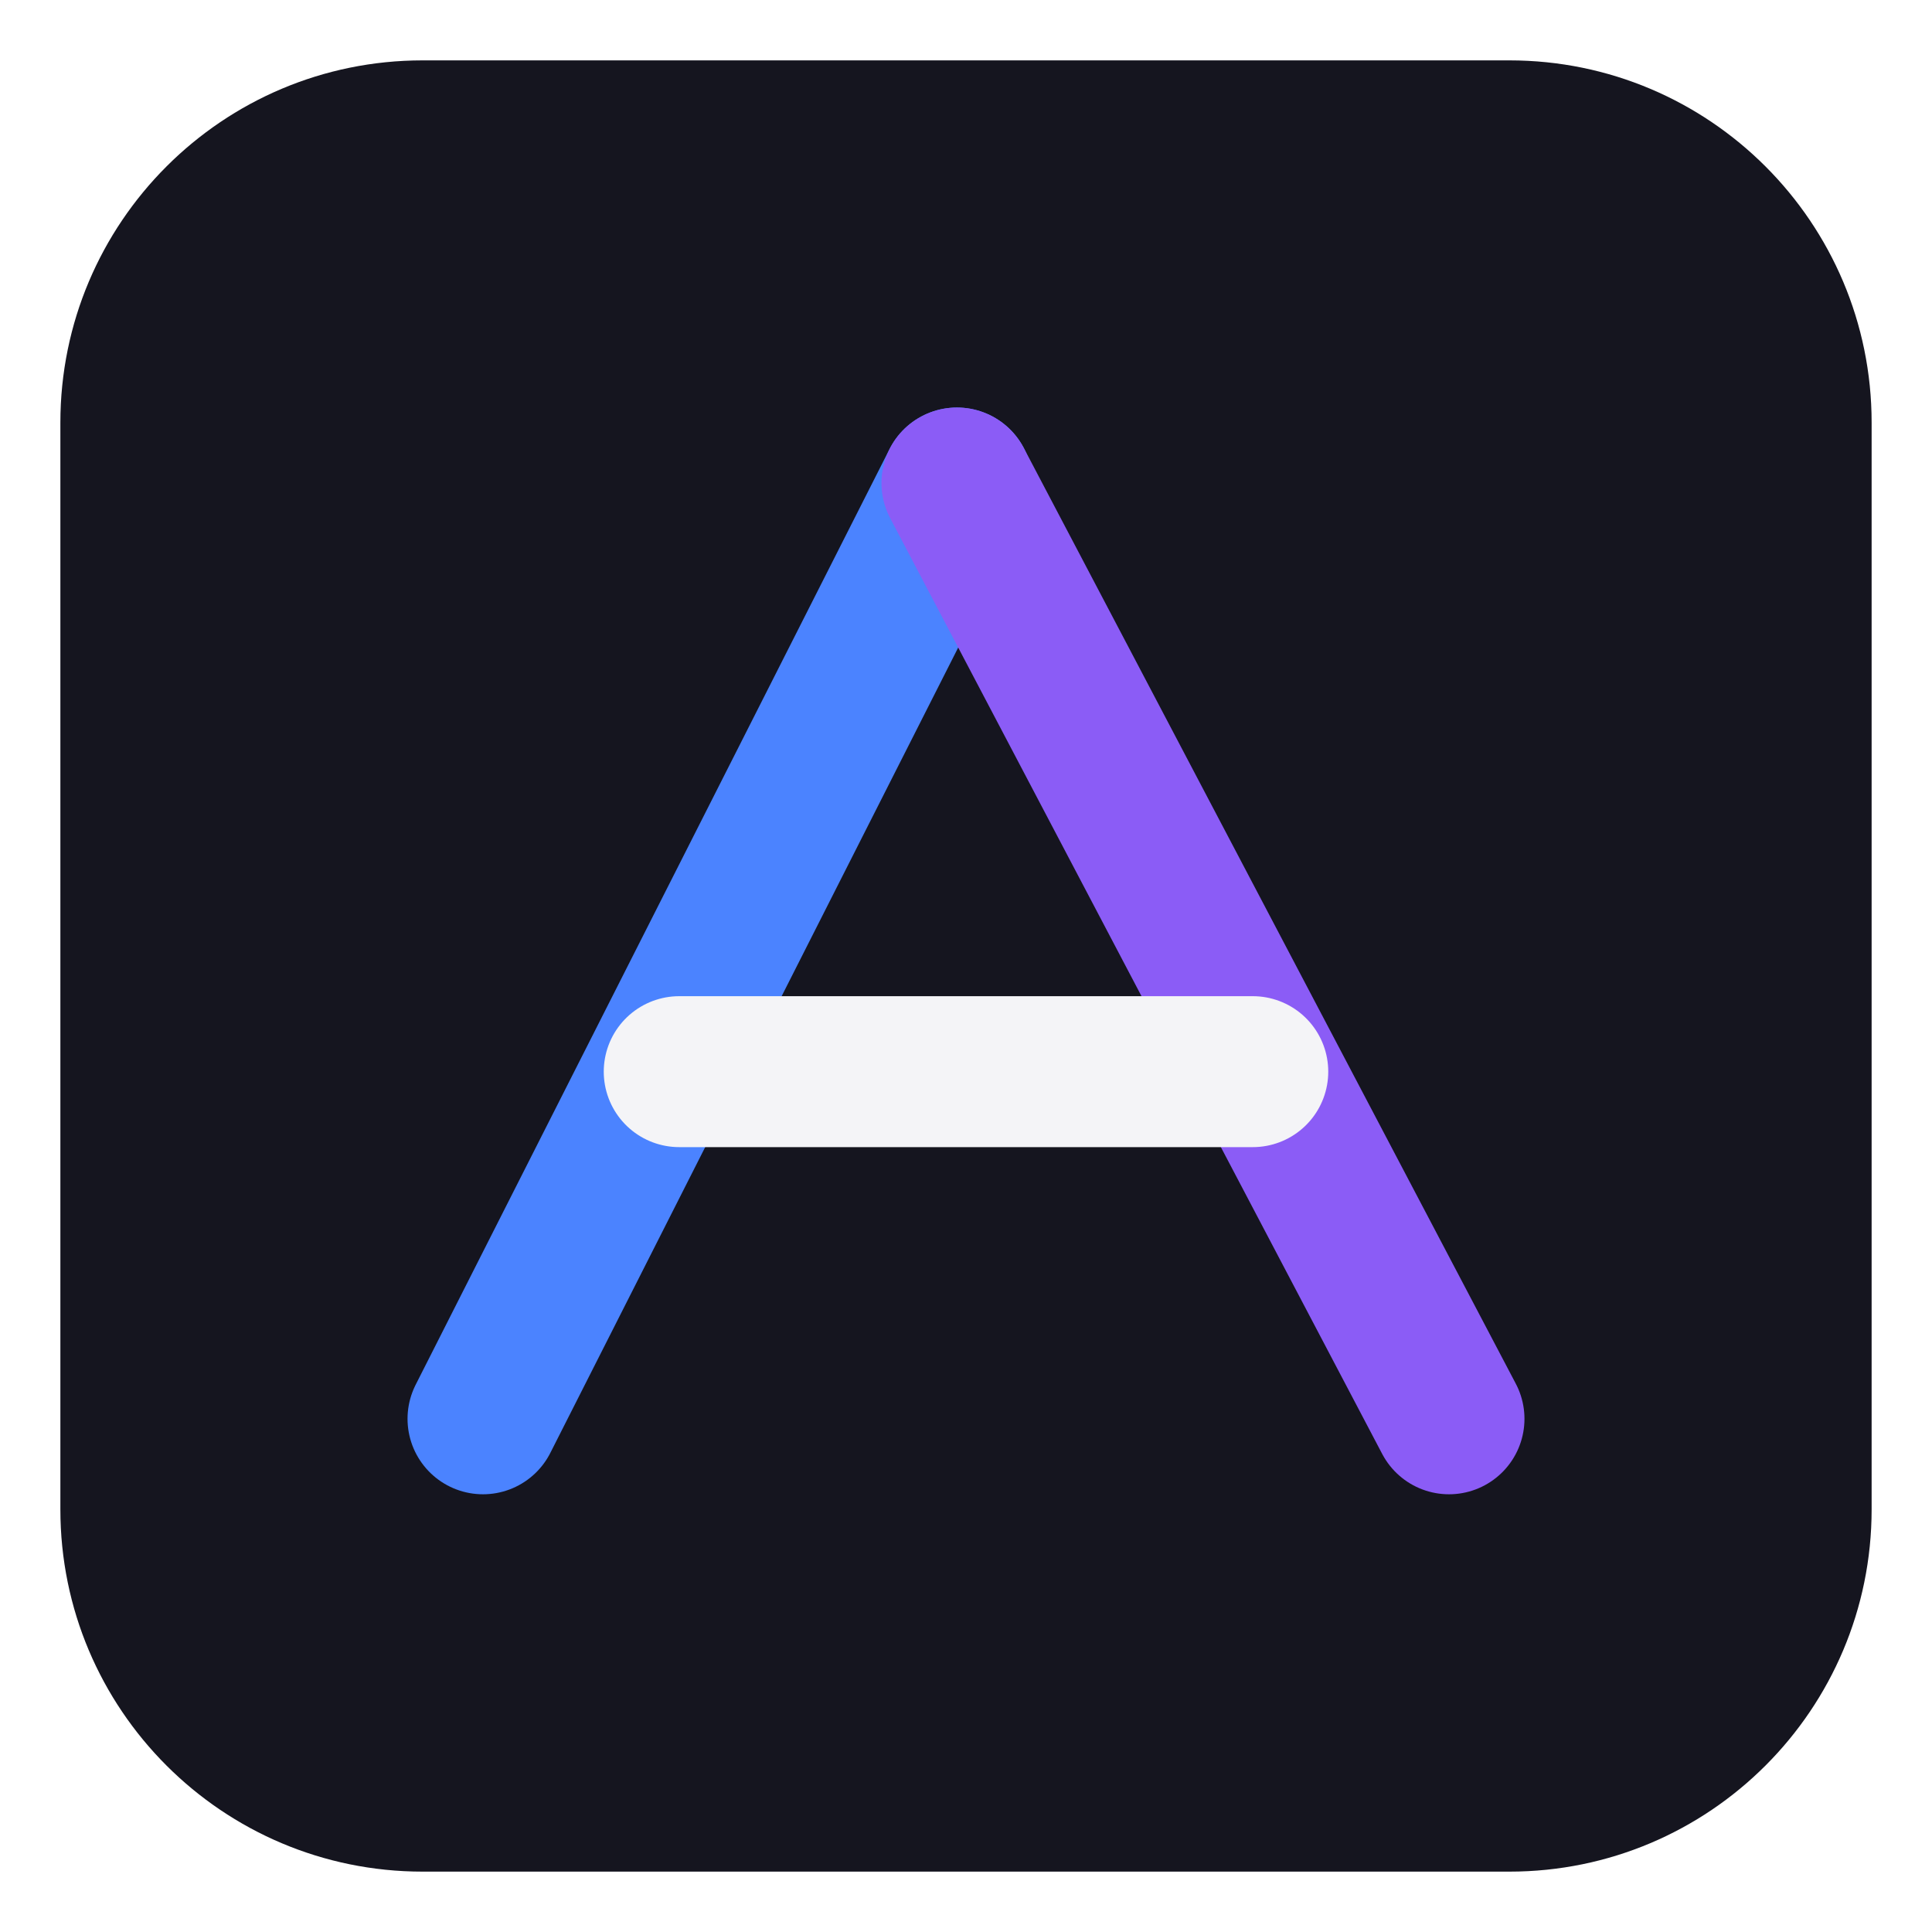
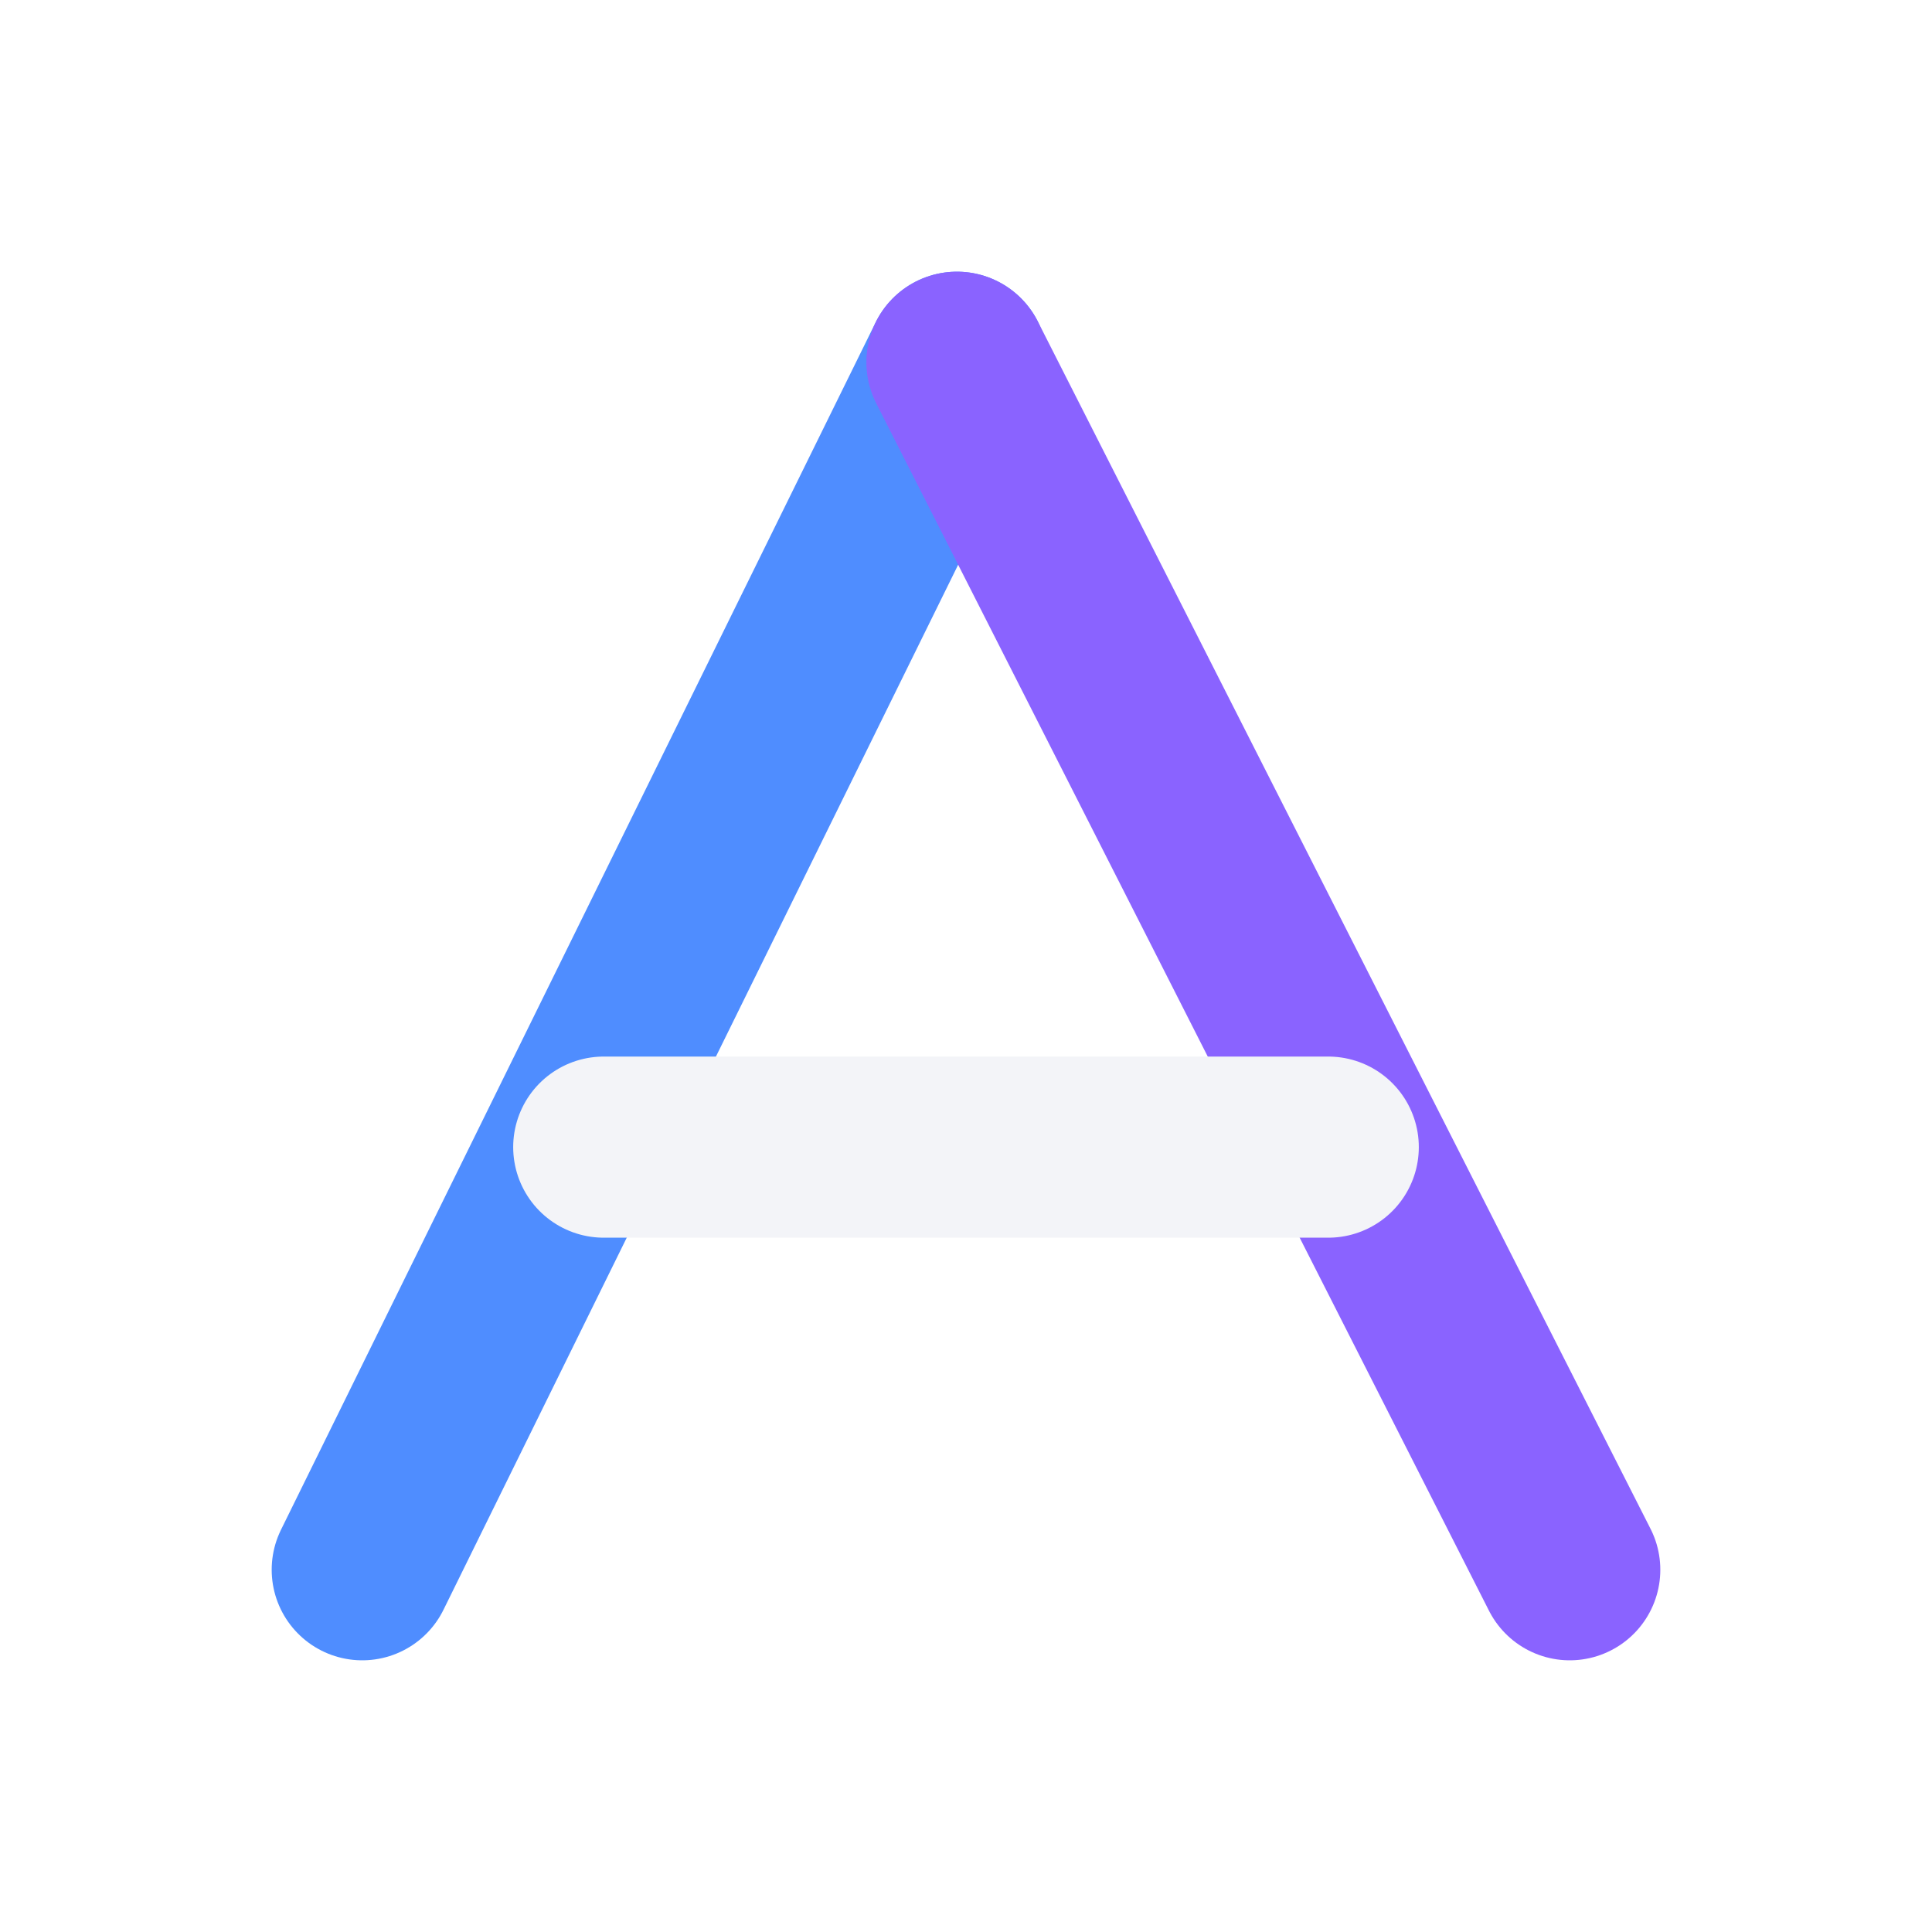
<svg xmlns="http://www.w3.org/2000/svg" viewBox="0 0 64 64" role="img" aria-labelledby="title">
-   <rect x="2" y="2" width="60" height="60" rx="12" fill="#15151F" />
-   <path d="M16 47 31.7 16" fill="none" stroke="#4B83FF" stroke-width="5" stroke-linecap="round" />
-   <path d="M31.7 16 48 47" fill="none" stroke="#8B5CF6" stroke-width="5" stroke-linecap="round" />
-   <path d="M22.5 35.5h19" fill="none" stroke="#F4F4F7" stroke-width="5" stroke-linecap="round" />
+   <path d="M12 52 31.7 12" fill="none" stroke="#4F8DFF" stroke-width="6" stroke-linecap="round" />
+   <path d="M31.7 12 52 52" fill="none" stroke="#8A63FF" stroke-width="6" stroke-linecap="round" />
+   <path d="M20 38h24" fill="none" stroke="#F3F4F8" stroke-width="6" stroke-linecap="round" />
</svg>
